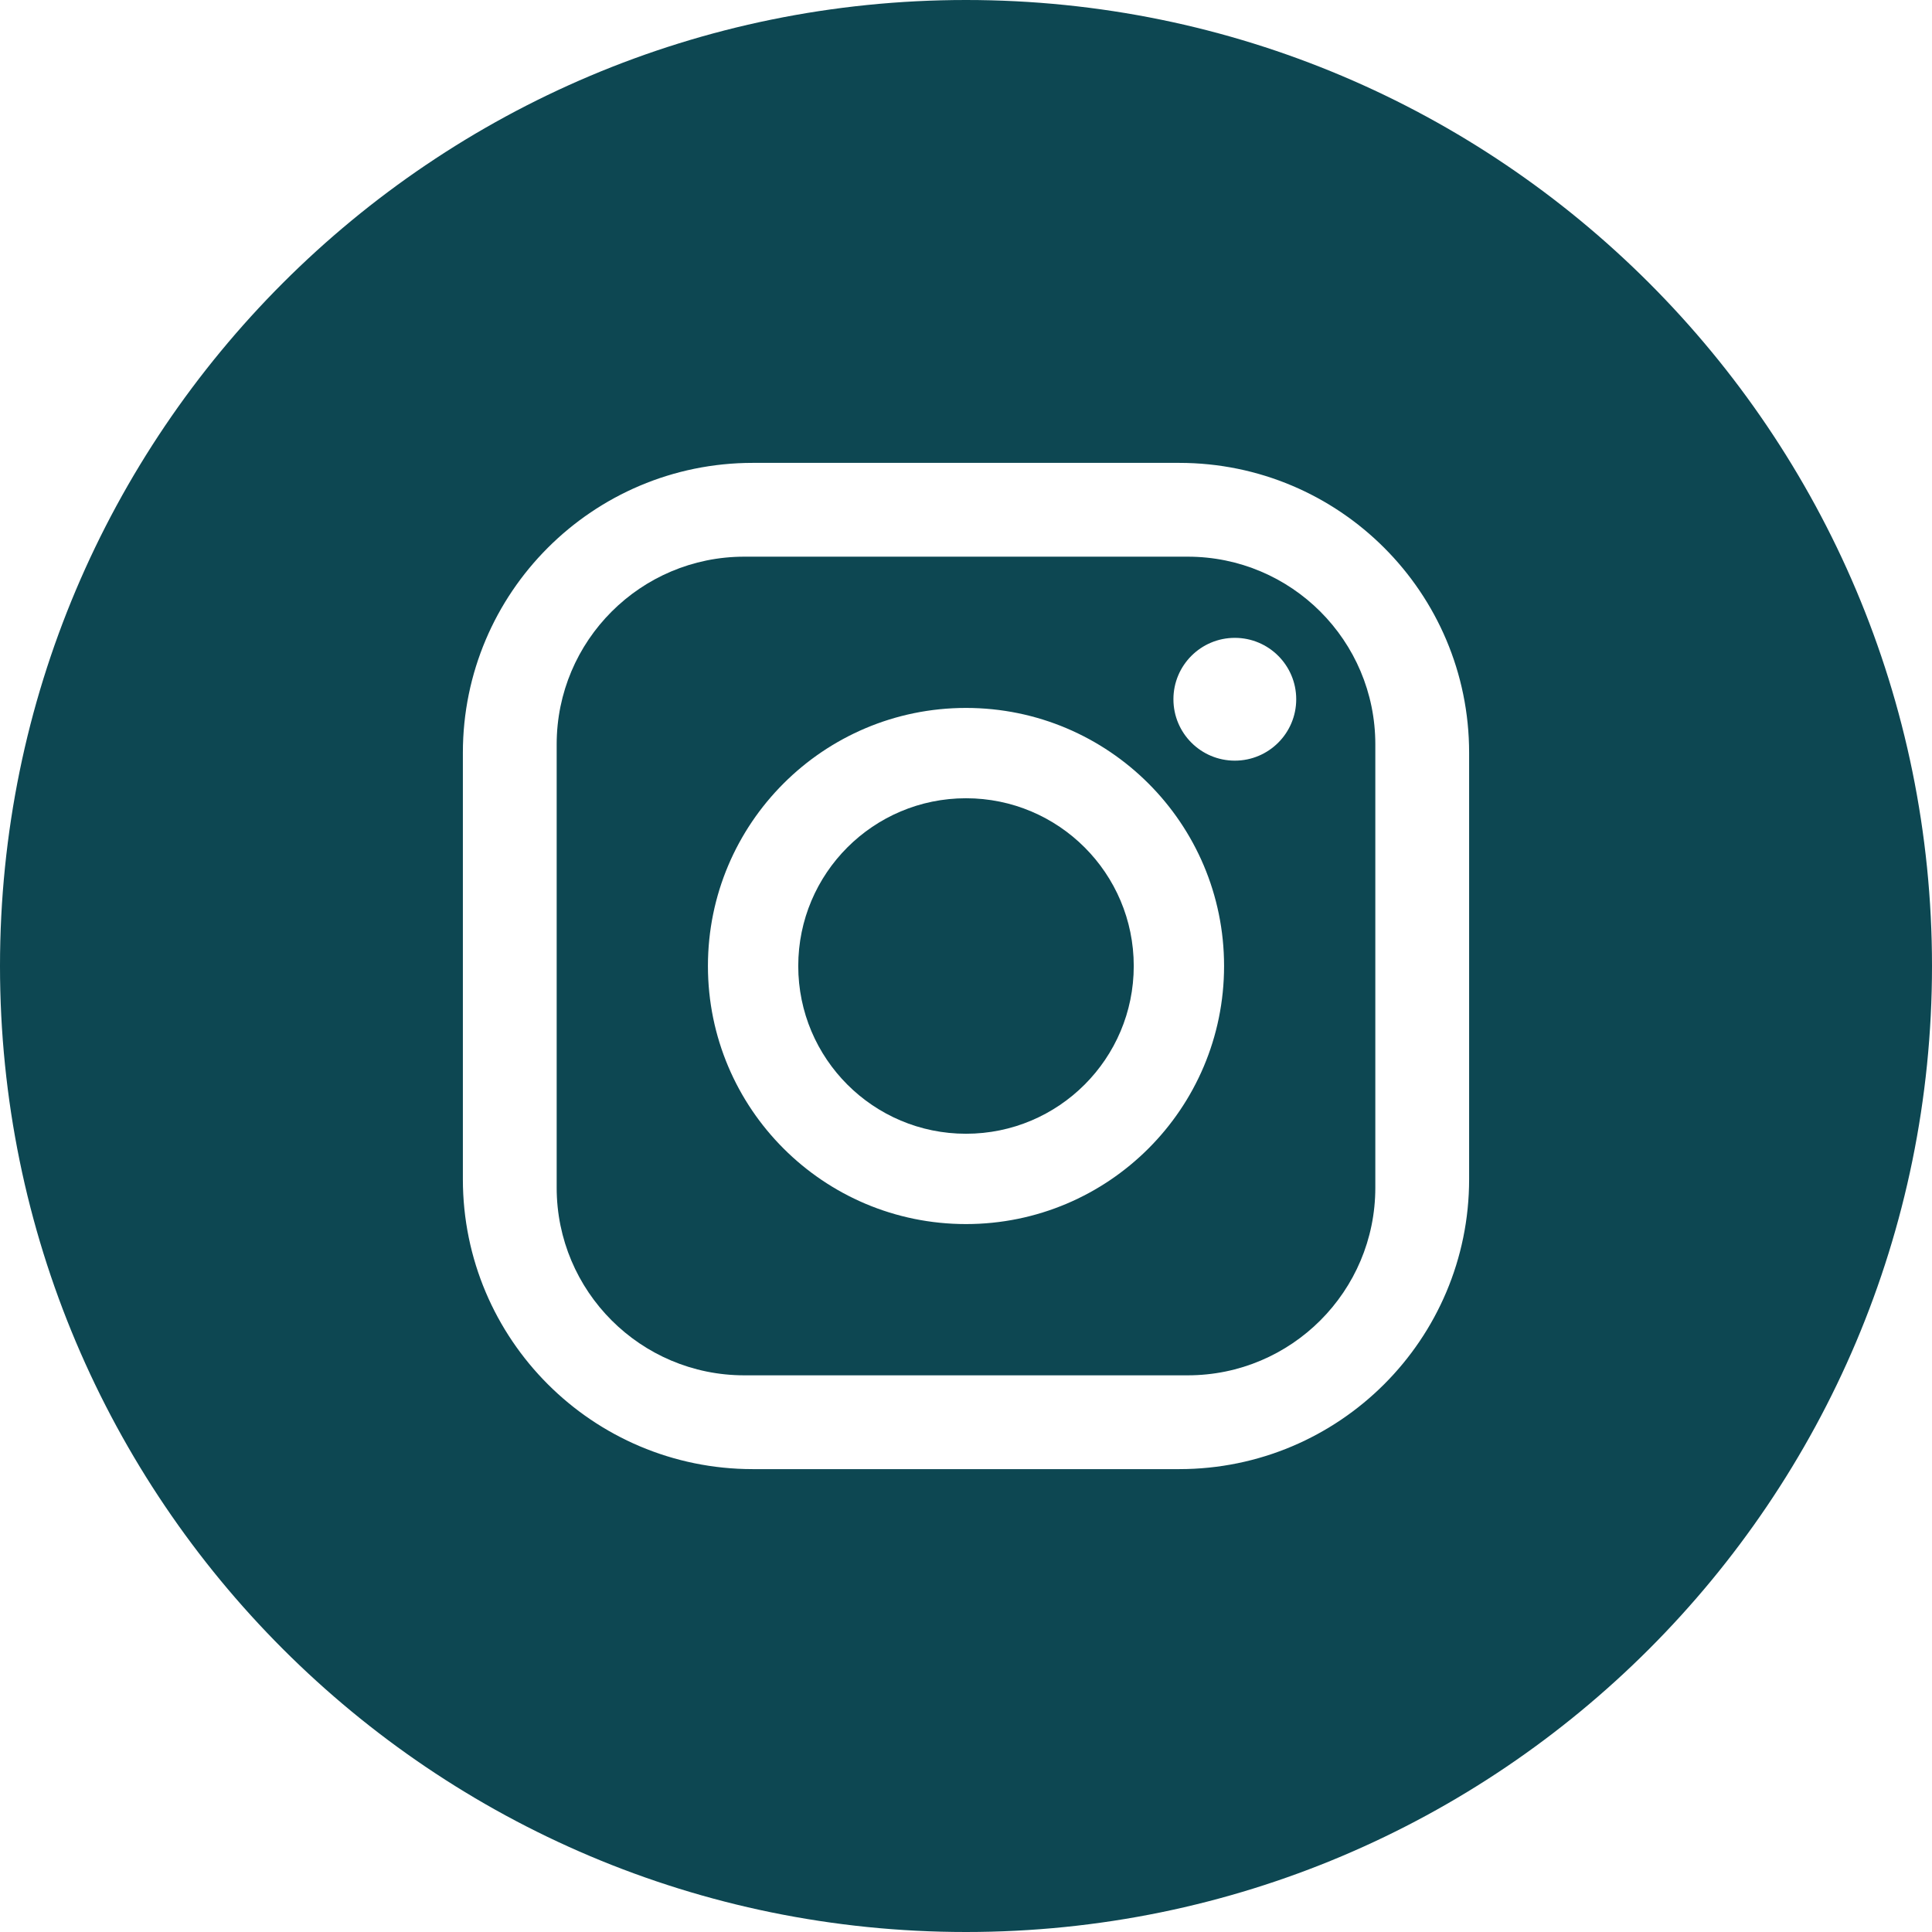
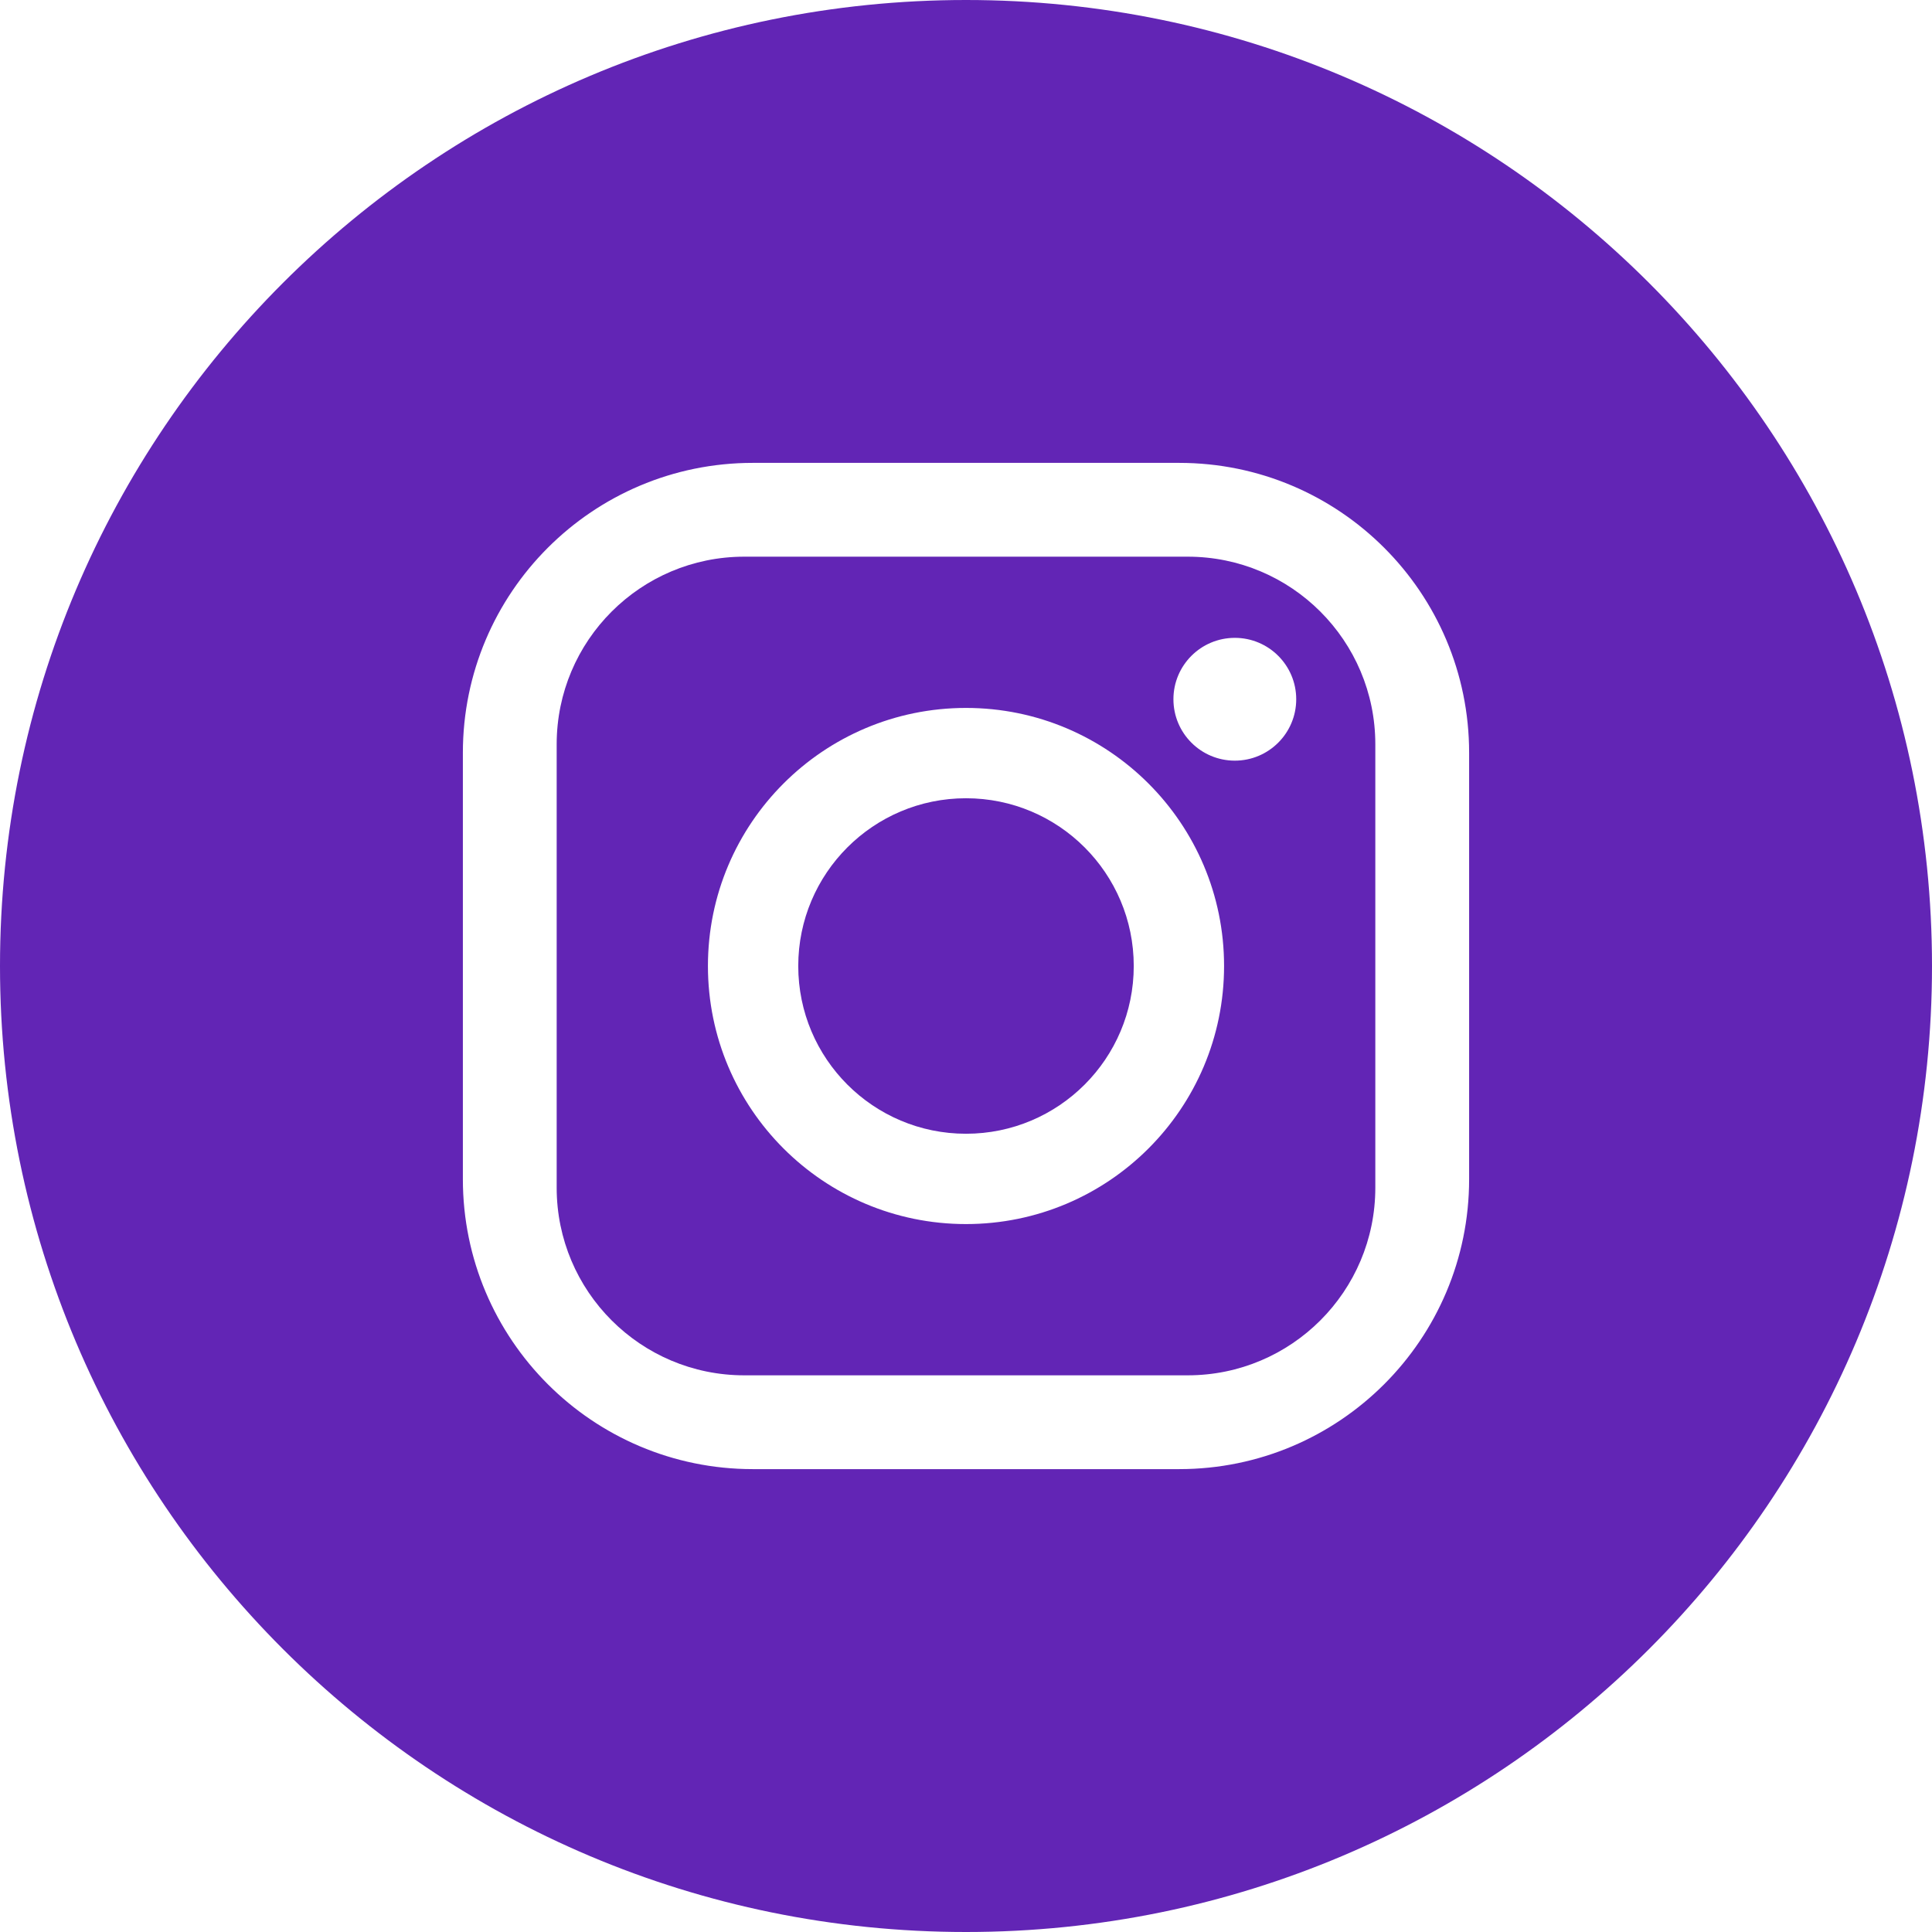
- <svg xmlns="http://www.w3.org/2000/svg" fill="#0D4752" data-name="Layer 1" id="Layer_1" viewBox="0 0 512 512">
+ <svg xmlns="http://www.w3.org/2000/svg" fill="#6225B5" data-name="Layer 1" id="Layer_1" viewBox="0 0 512 512">
  <path d="M314.757,147.525H197.243a49.717,49.717,0,0,0-49.718,49.718V314.757a49.718,49.718,0,0,0,49.718,49.718H314.757a49.718,49.718,0,0,0,49.717-49.718V197.243A49.717,49.717,0,0,0,314.757,147.525ZM256,324.391A68.391,68.391,0,1,1,324.391,256,68.391,68.391,0,0,1,256,324.391ZM327.242,201.58a16.271,16.271,0,1,1,16.27-16.271A16.271,16.271,0,0,1,327.242,201.58Z" />
  <path d="M256,211.545A44.455,44.455,0,1,0,300.455,256,44.455,44.455,0,0,0,256,211.545Z" />
-   <path d="M256,0C114.615,0,0,114.615,0,256S114.615,512,256,512,512,397.385,512,256,397.385,0,256,0ZM389.333,312.5A76.836,76.836,0,0,1,312.5,389.333H199.5A76.837,76.837,0,0,1,122.666,312.5V199.5A76.836,76.836,0,0,1,199.5,122.667H312.5A76.836,76.836,0,0,1,389.333,199.5Z" fill="#0D4752" />
+   <path d="M256,0C114.615,0,0,114.615,0,256S114.615,512,256,512,512,397.385,512,256,397.385,0,256,0ZM389.333,312.5A76.836,76.836,0,0,1,312.5,389.333H199.5A76.837,76.837,0,0,1,122.666,312.5V199.5A76.836,76.836,0,0,1,199.5,122.667H312.5A76.836,76.836,0,0,1,389.333,199.5Z" fill="#6225B5" />
</svg>
